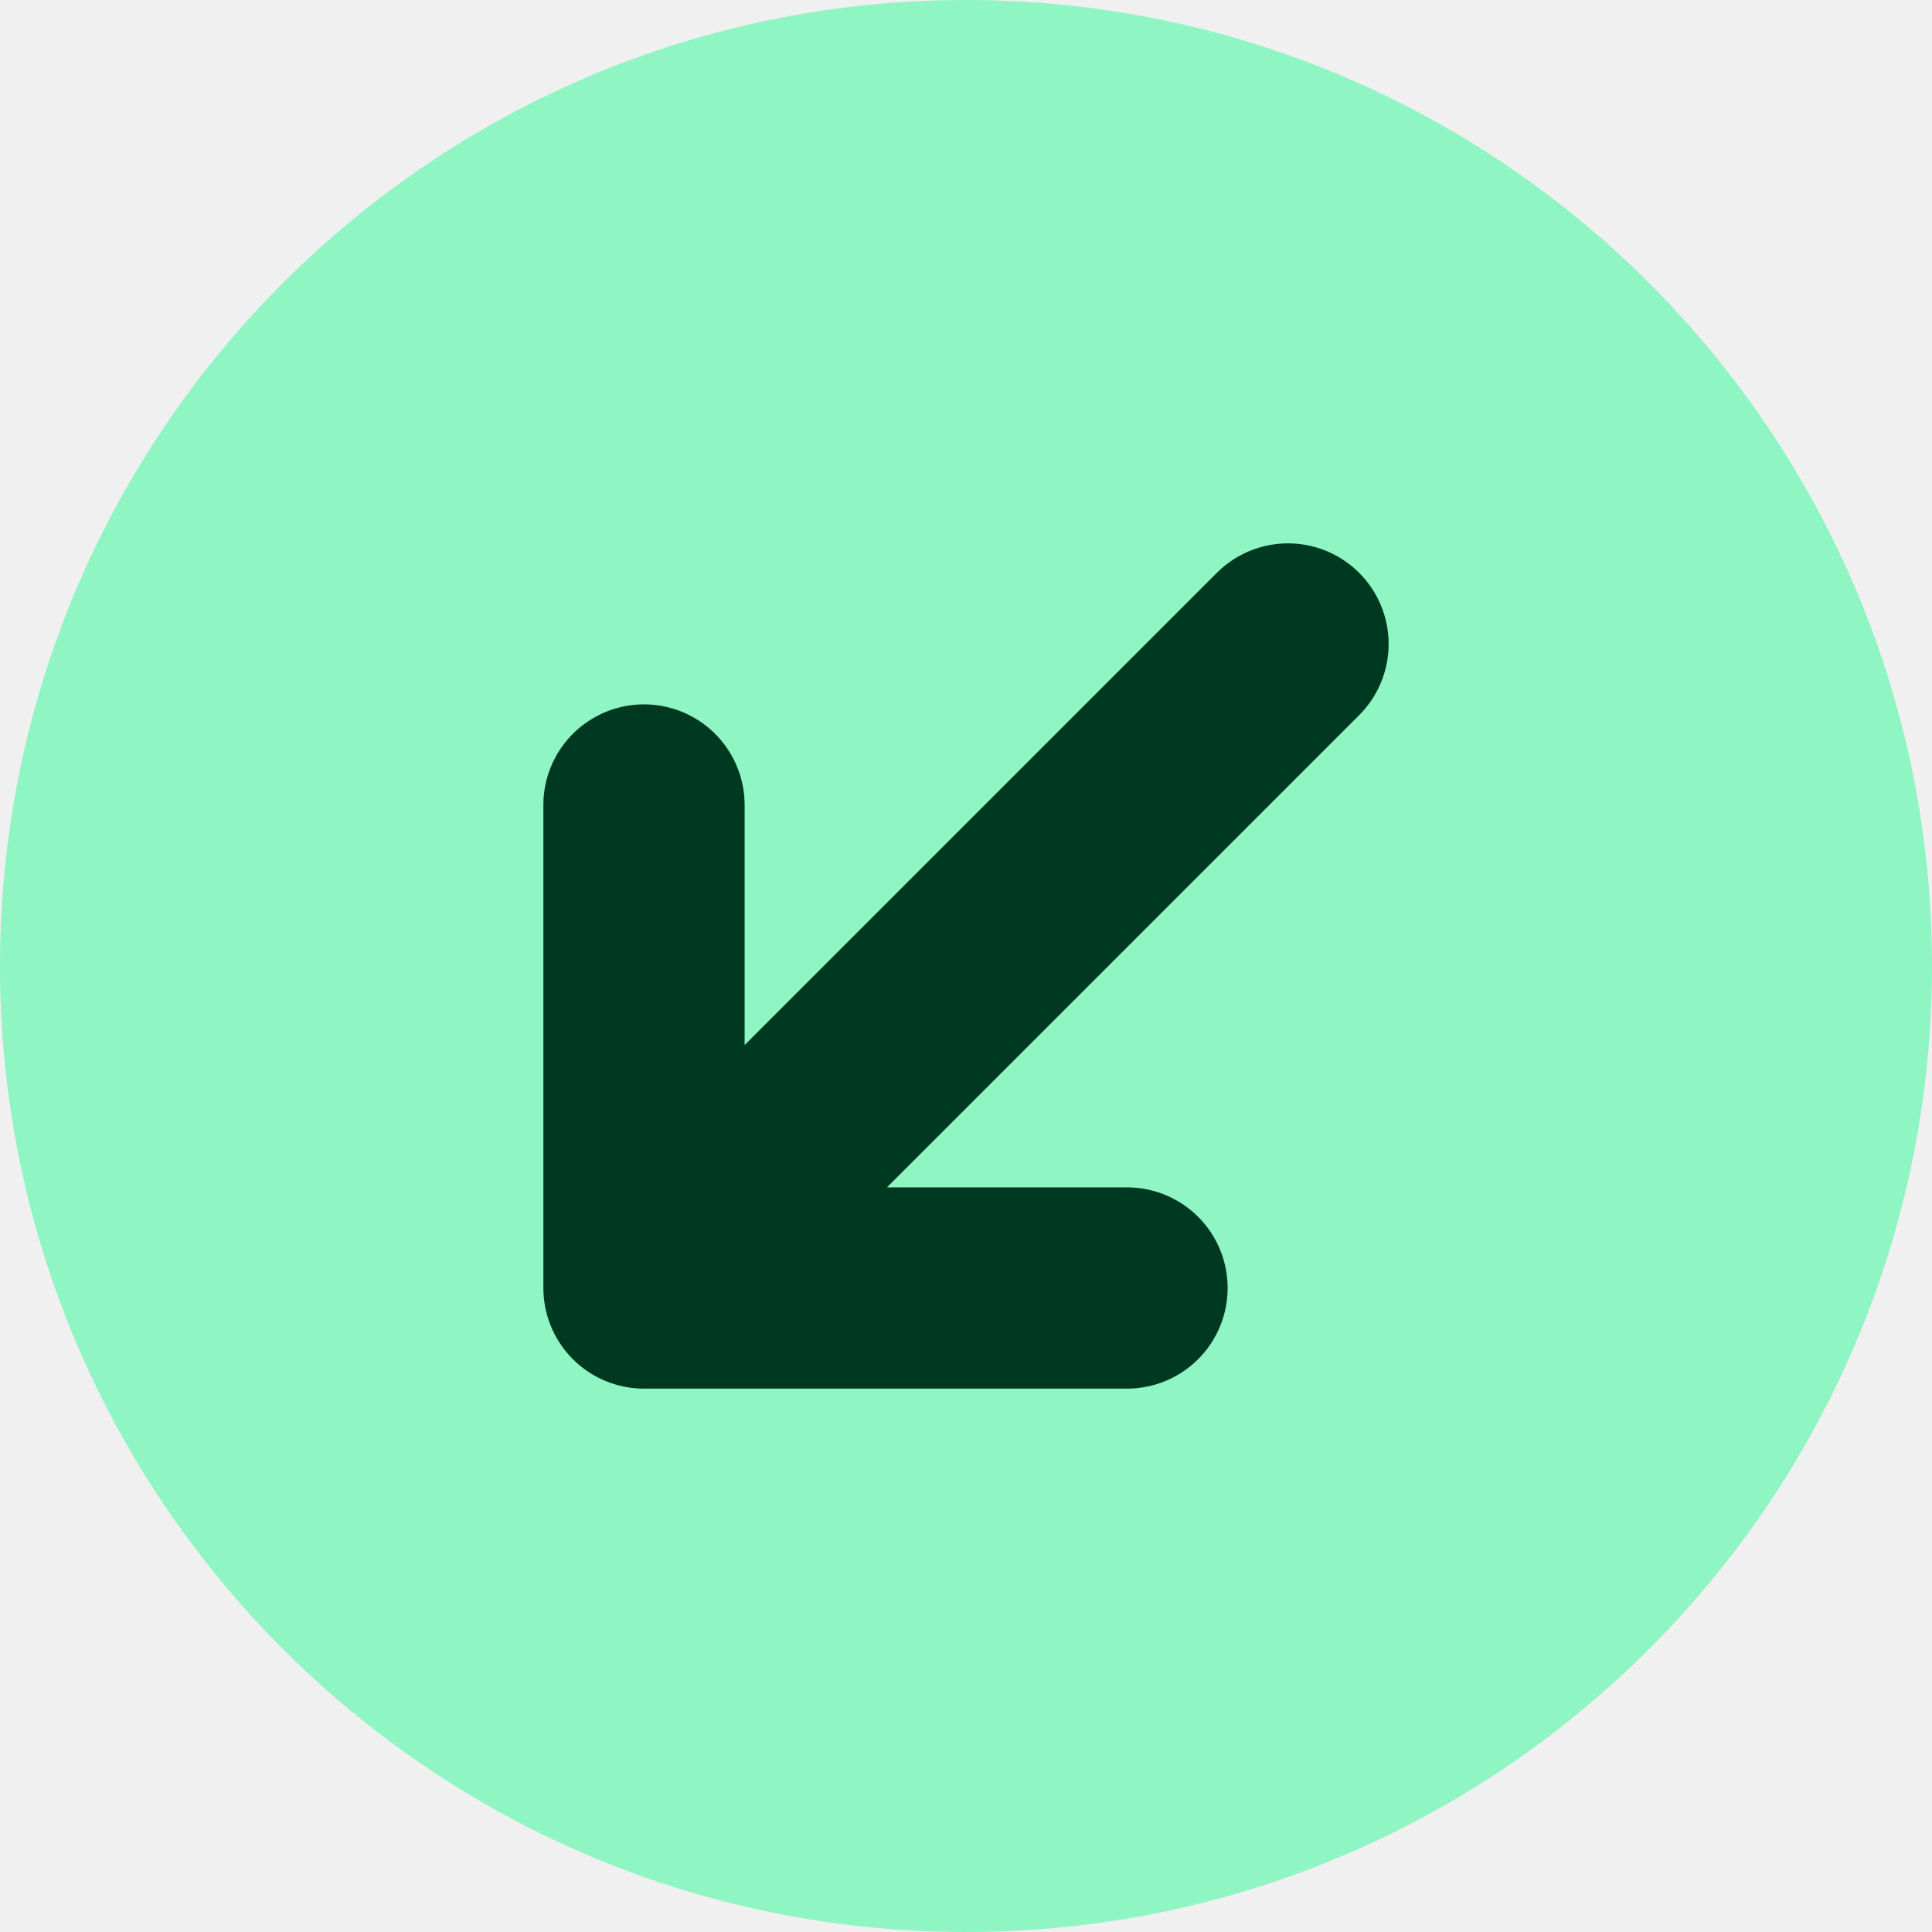
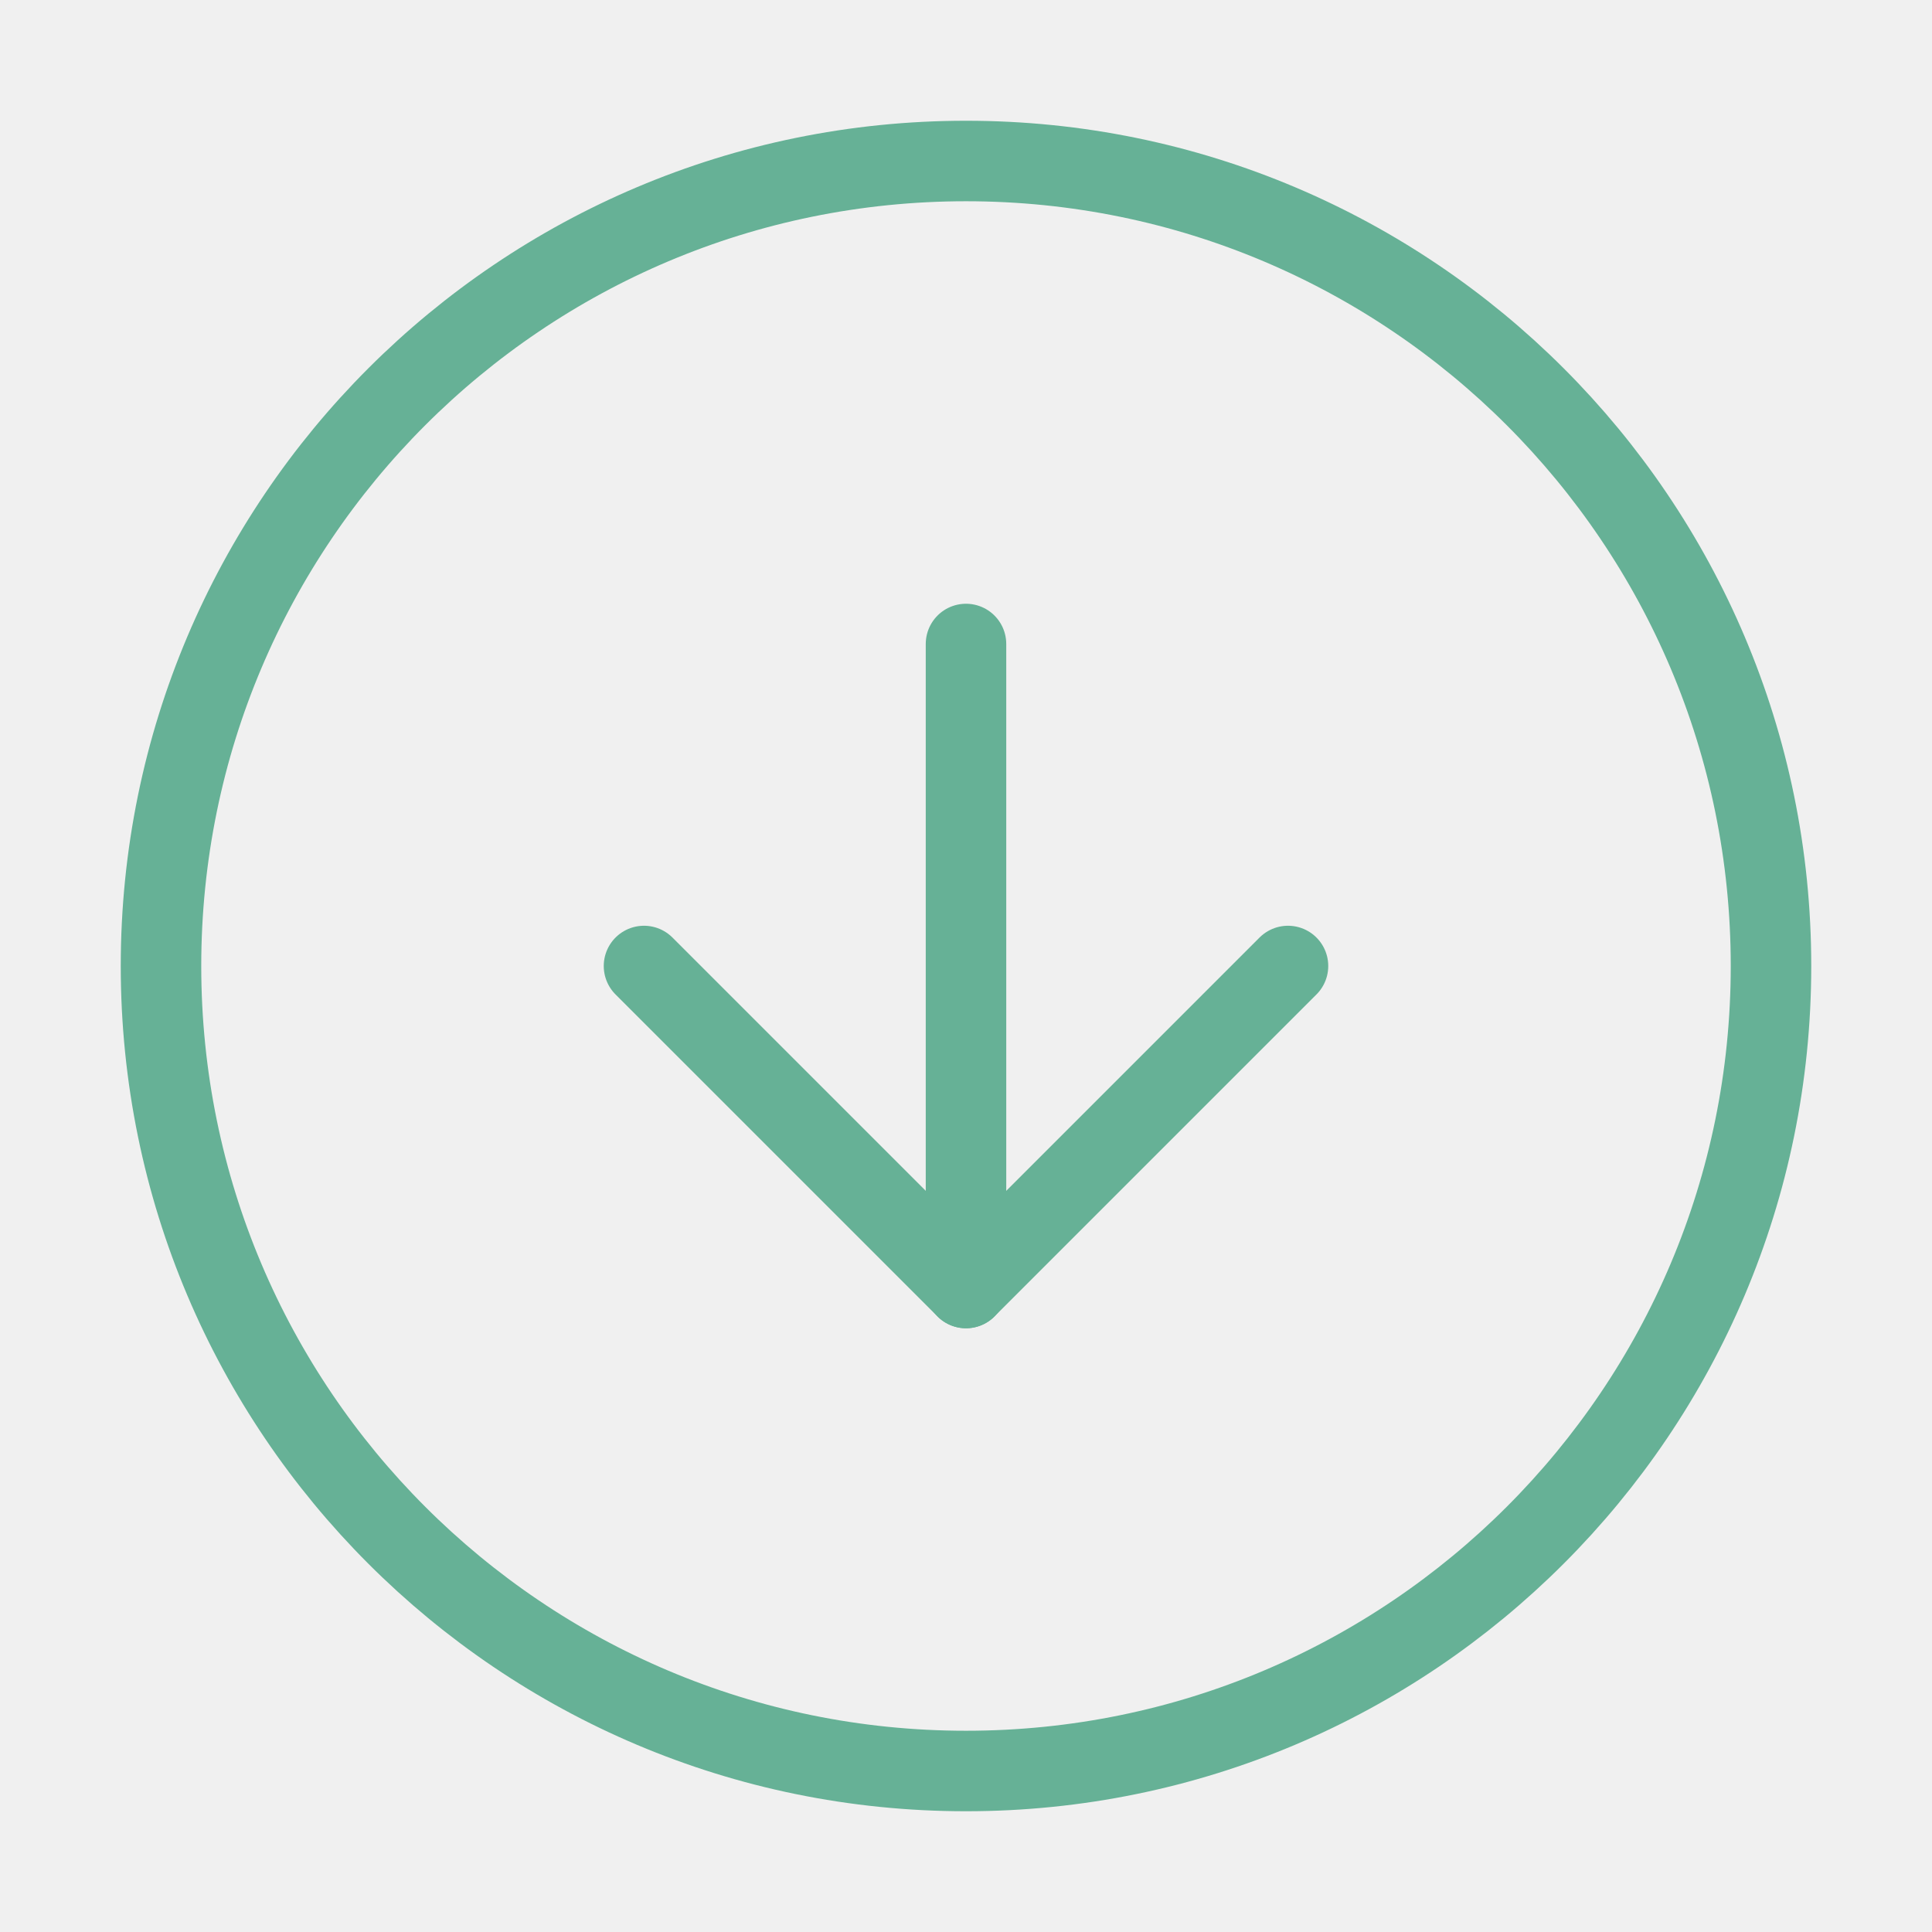
- <svg xmlns="http://www.w3.org/2000/svg" width="24" height="24" viewBox="0 0 24 24" fill="none">
-   <g clip-path="url(#clip0_5094_29958)">
-     <circle cx="12" cy="12" r="12" fill="#8EF5C3" />
-     <path d="M16 8L8 16M8 16H14M8 16V10" stroke="#003921" stroke-width="2.5" stroke-linecap="round" stroke-linejoin="round" />
-   </g>
-   <defs>
-     <clipPath id="clip0_5094_29958">
-       <rect width="24" height="24" fill="white" />
-     </clipPath>
-   </defs>
+ <svg xmlns="http://www.w3.org/2000/svg" width="48" height="48" viewBox="0 0 48 48" fill="none">
+   <path d="M24 44C35.046 44 44 35.046 44 24C44 12.954 35.046 4 24 4C12.954 4 4 12.954 4 24C4 35.046 12.954 44 24 44Z" stroke="#66B196" stroke-width="2" stroke-linecap="round" stroke-linejoin="round" />
+   <path d="M16 24L24 32L32 24" stroke="#66B196" stroke-width="2" stroke-linecap="round" stroke-linejoin="round" />
+   <path d="M24 16V32" stroke="#66B196" stroke-width="2" stroke-linecap="round" stroke-linejoin="round" />
</svg>
